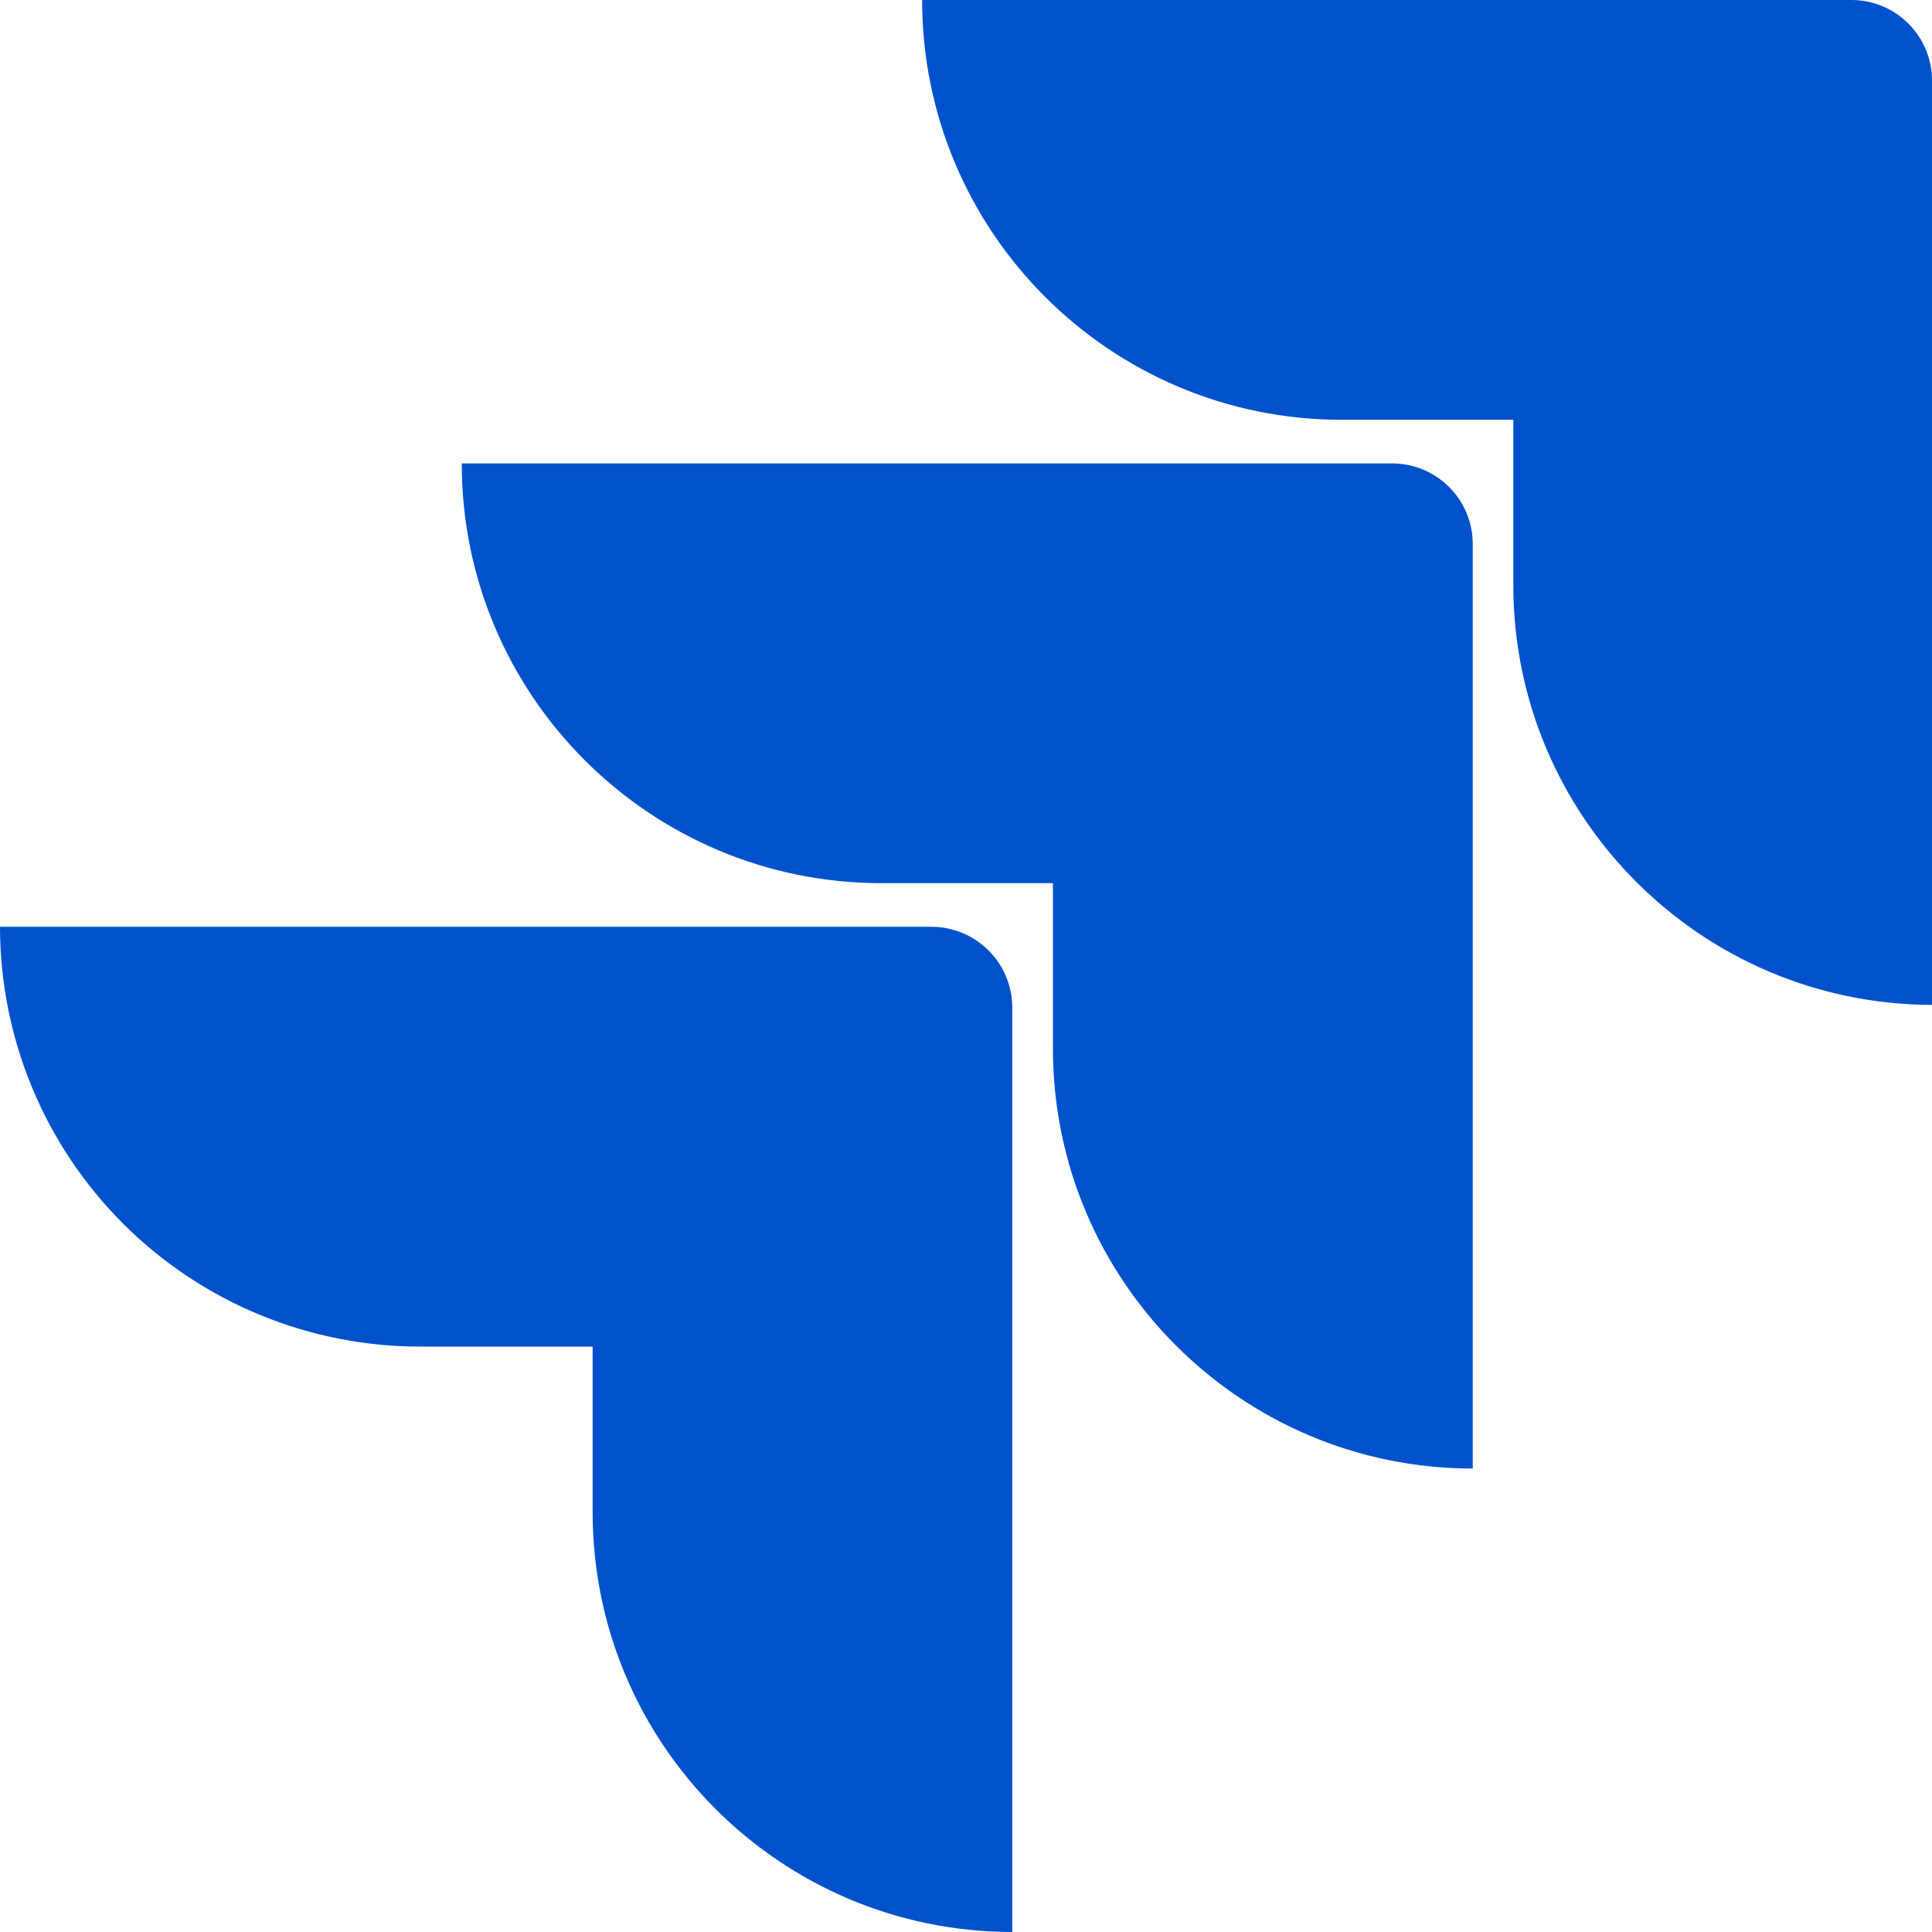
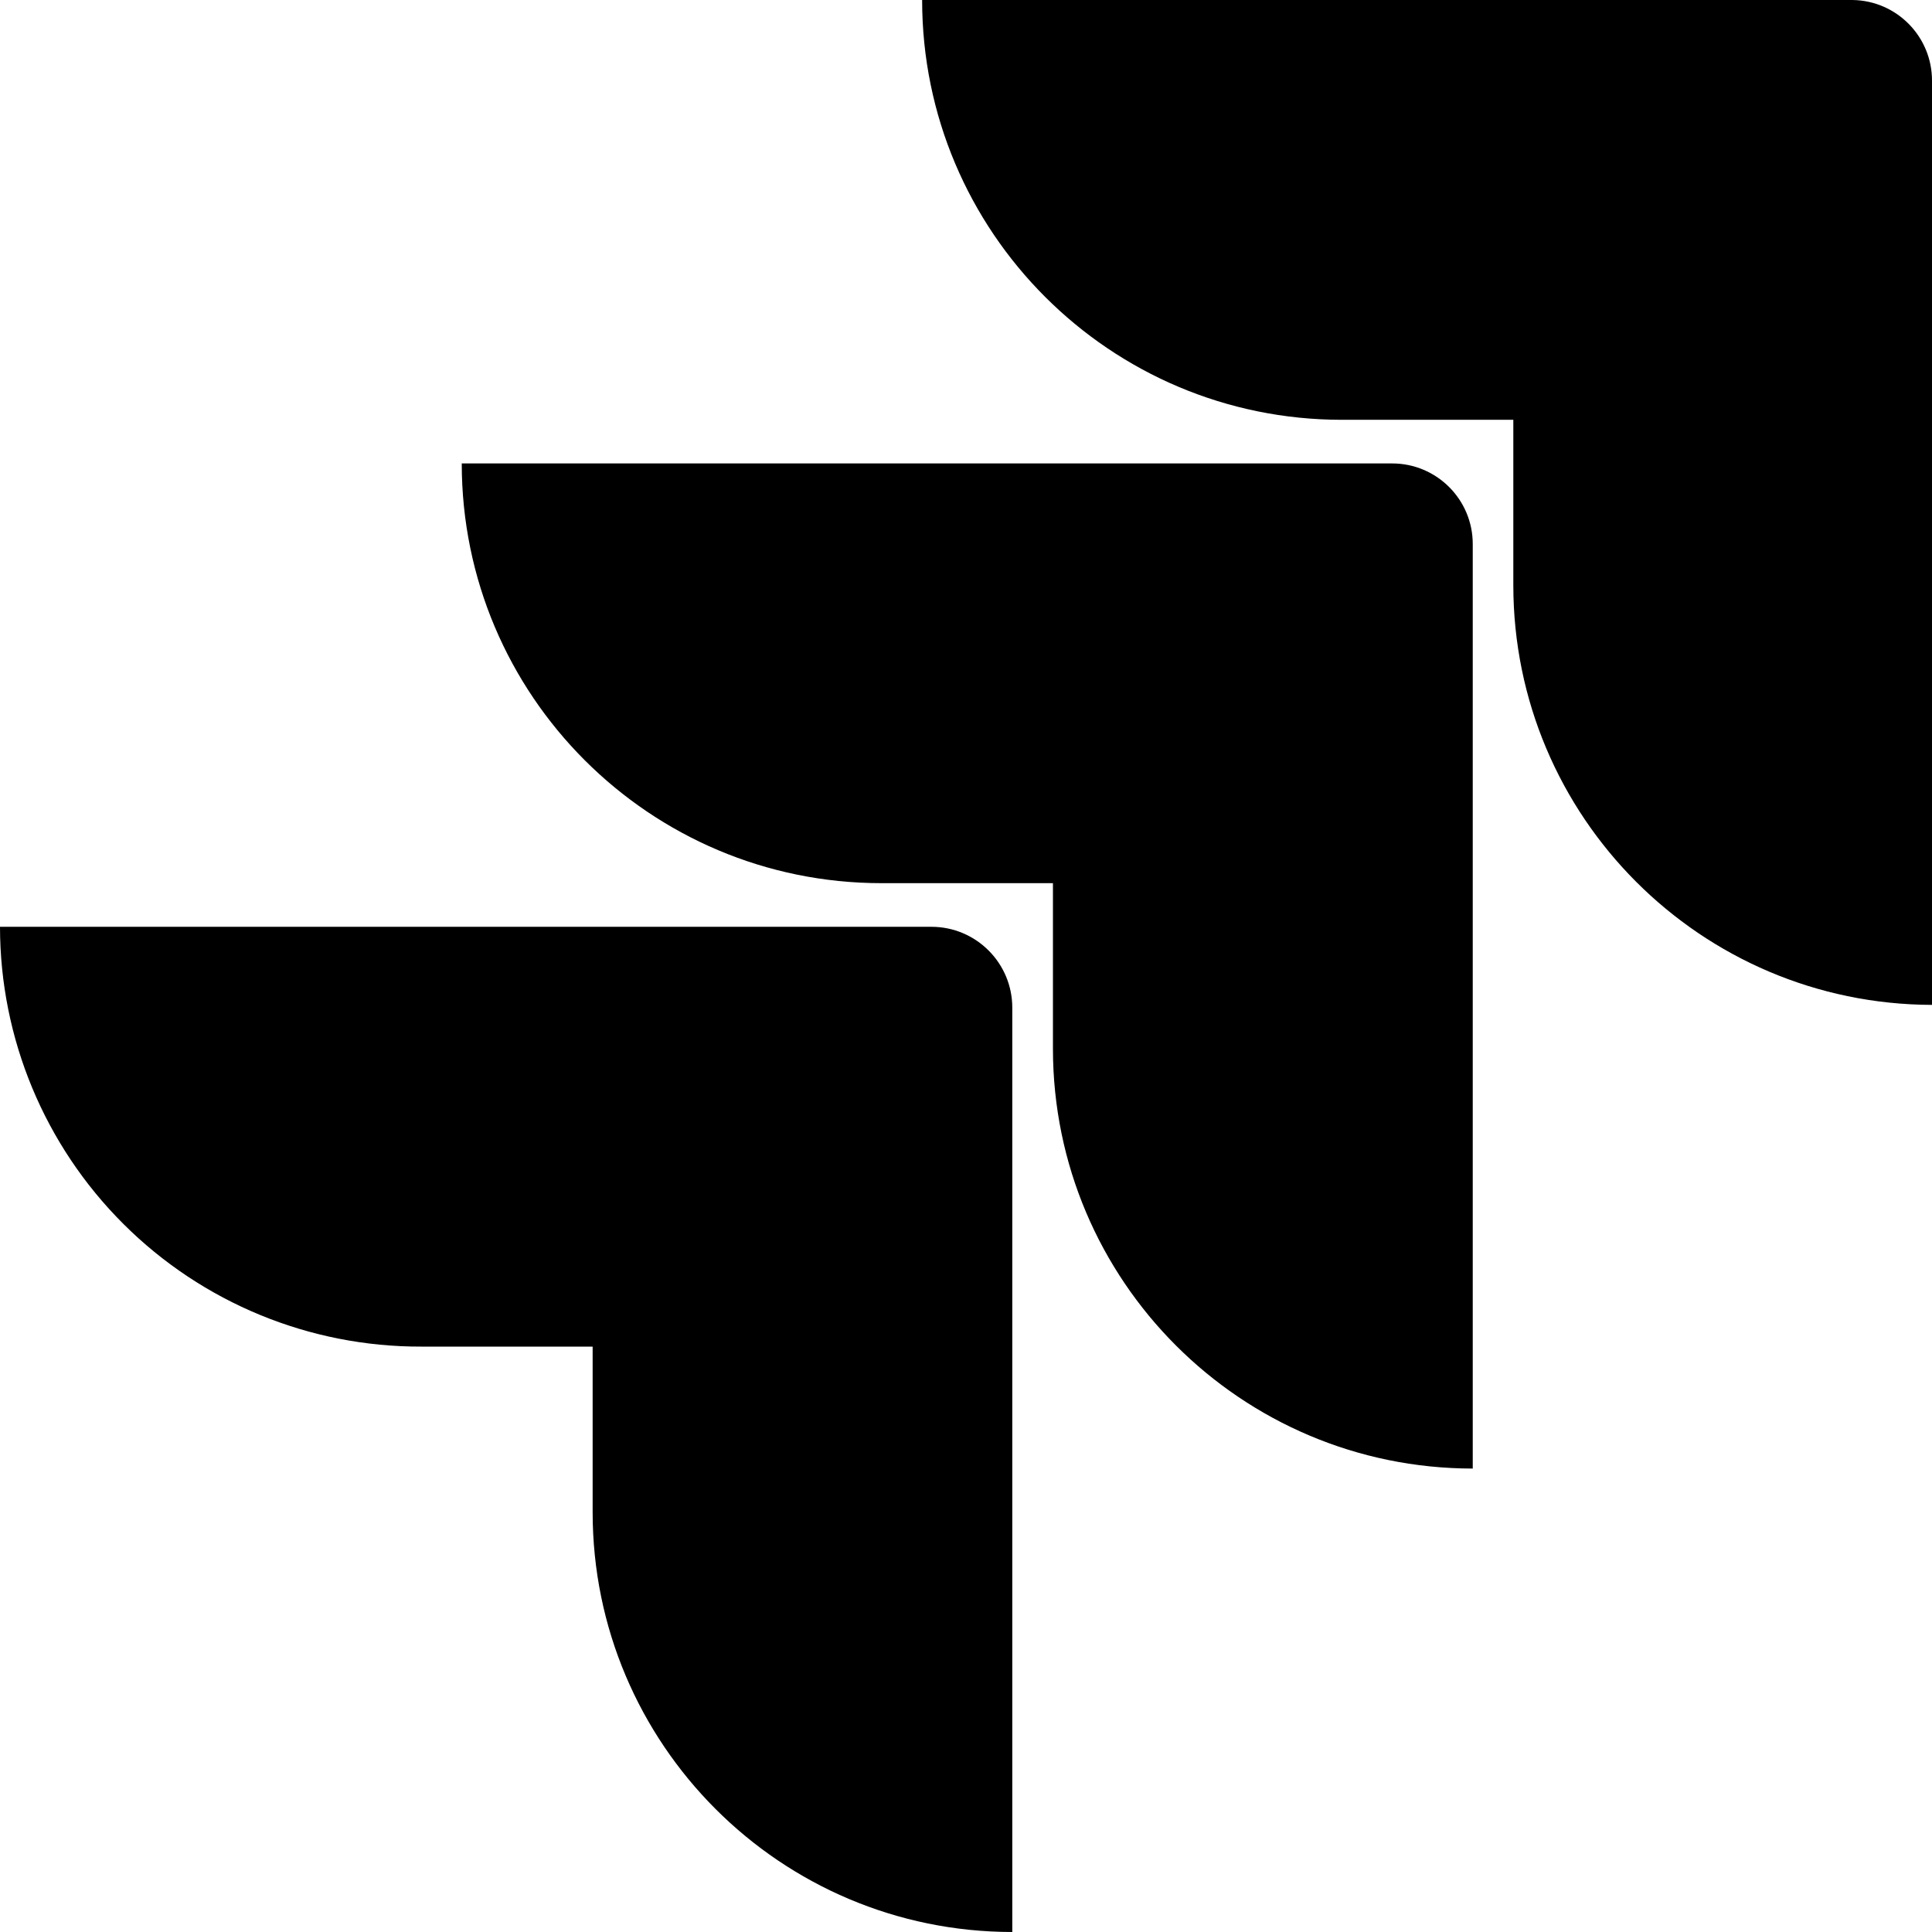
- <svg xmlns="http://www.w3.org/2000/svg" fill="#0052CC" role="img" viewBox="0 0 24 24">
+ <svg xmlns="http://www.w3.org/2000/svg" fill="currentColor" role="img" viewBox="0 0 24 24">
  <path d="M11.571 11.513H0a5.218 5.218 0 0 0 5.232 5.215h2.13v2.057A5.215 5.215 0 0 0 12.575 24V12.518a1.005 1.005 0 0 0-1.005-1.005zm5.723-5.756H5.736a5.215 5.215 0 0 0 5.215 5.214h2.129v2.058a5.218 5.218 0 0 0 5.215 5.214V6.758a1.001 1.001 0 0 0-1.001-1.001zM23.013 0H11.455a5.215 5.215 0 0 0 5.215 5.215h2.129v2.057A5.215 5.215 0 0 0 24 12.483V1.005A1.001 1.001 0 0 0 23.013 0Z" />
</svg>
